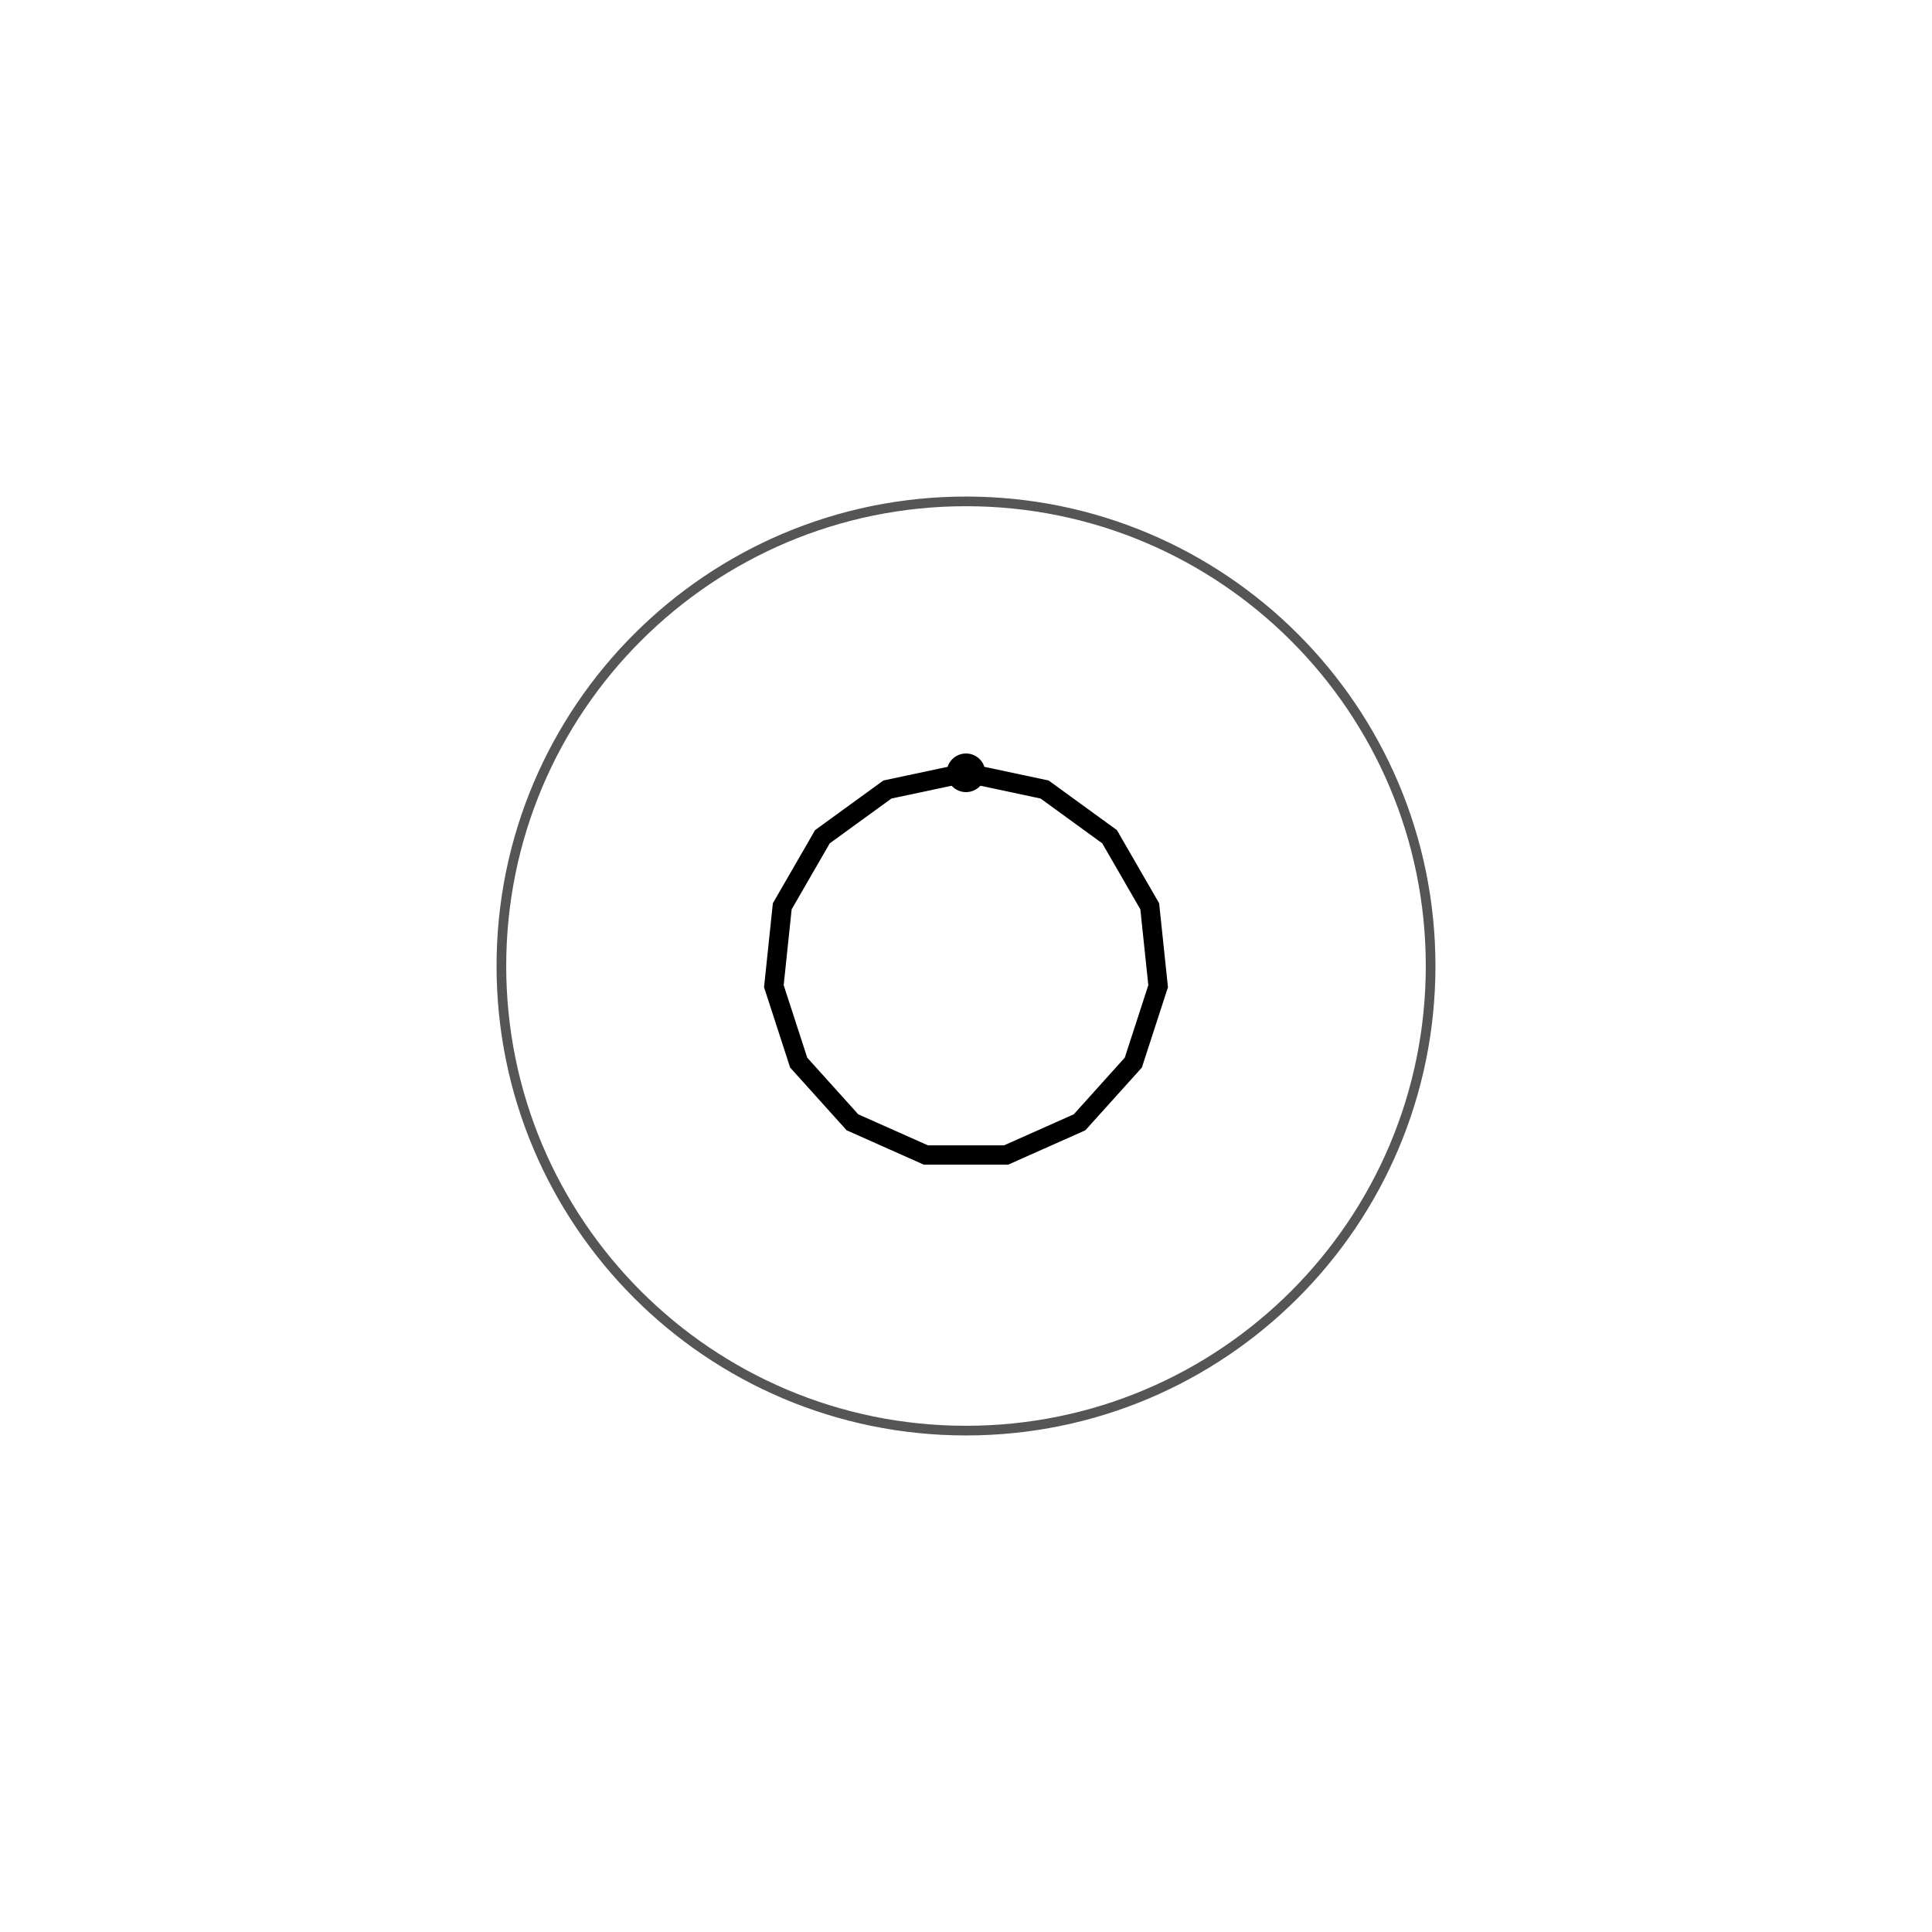
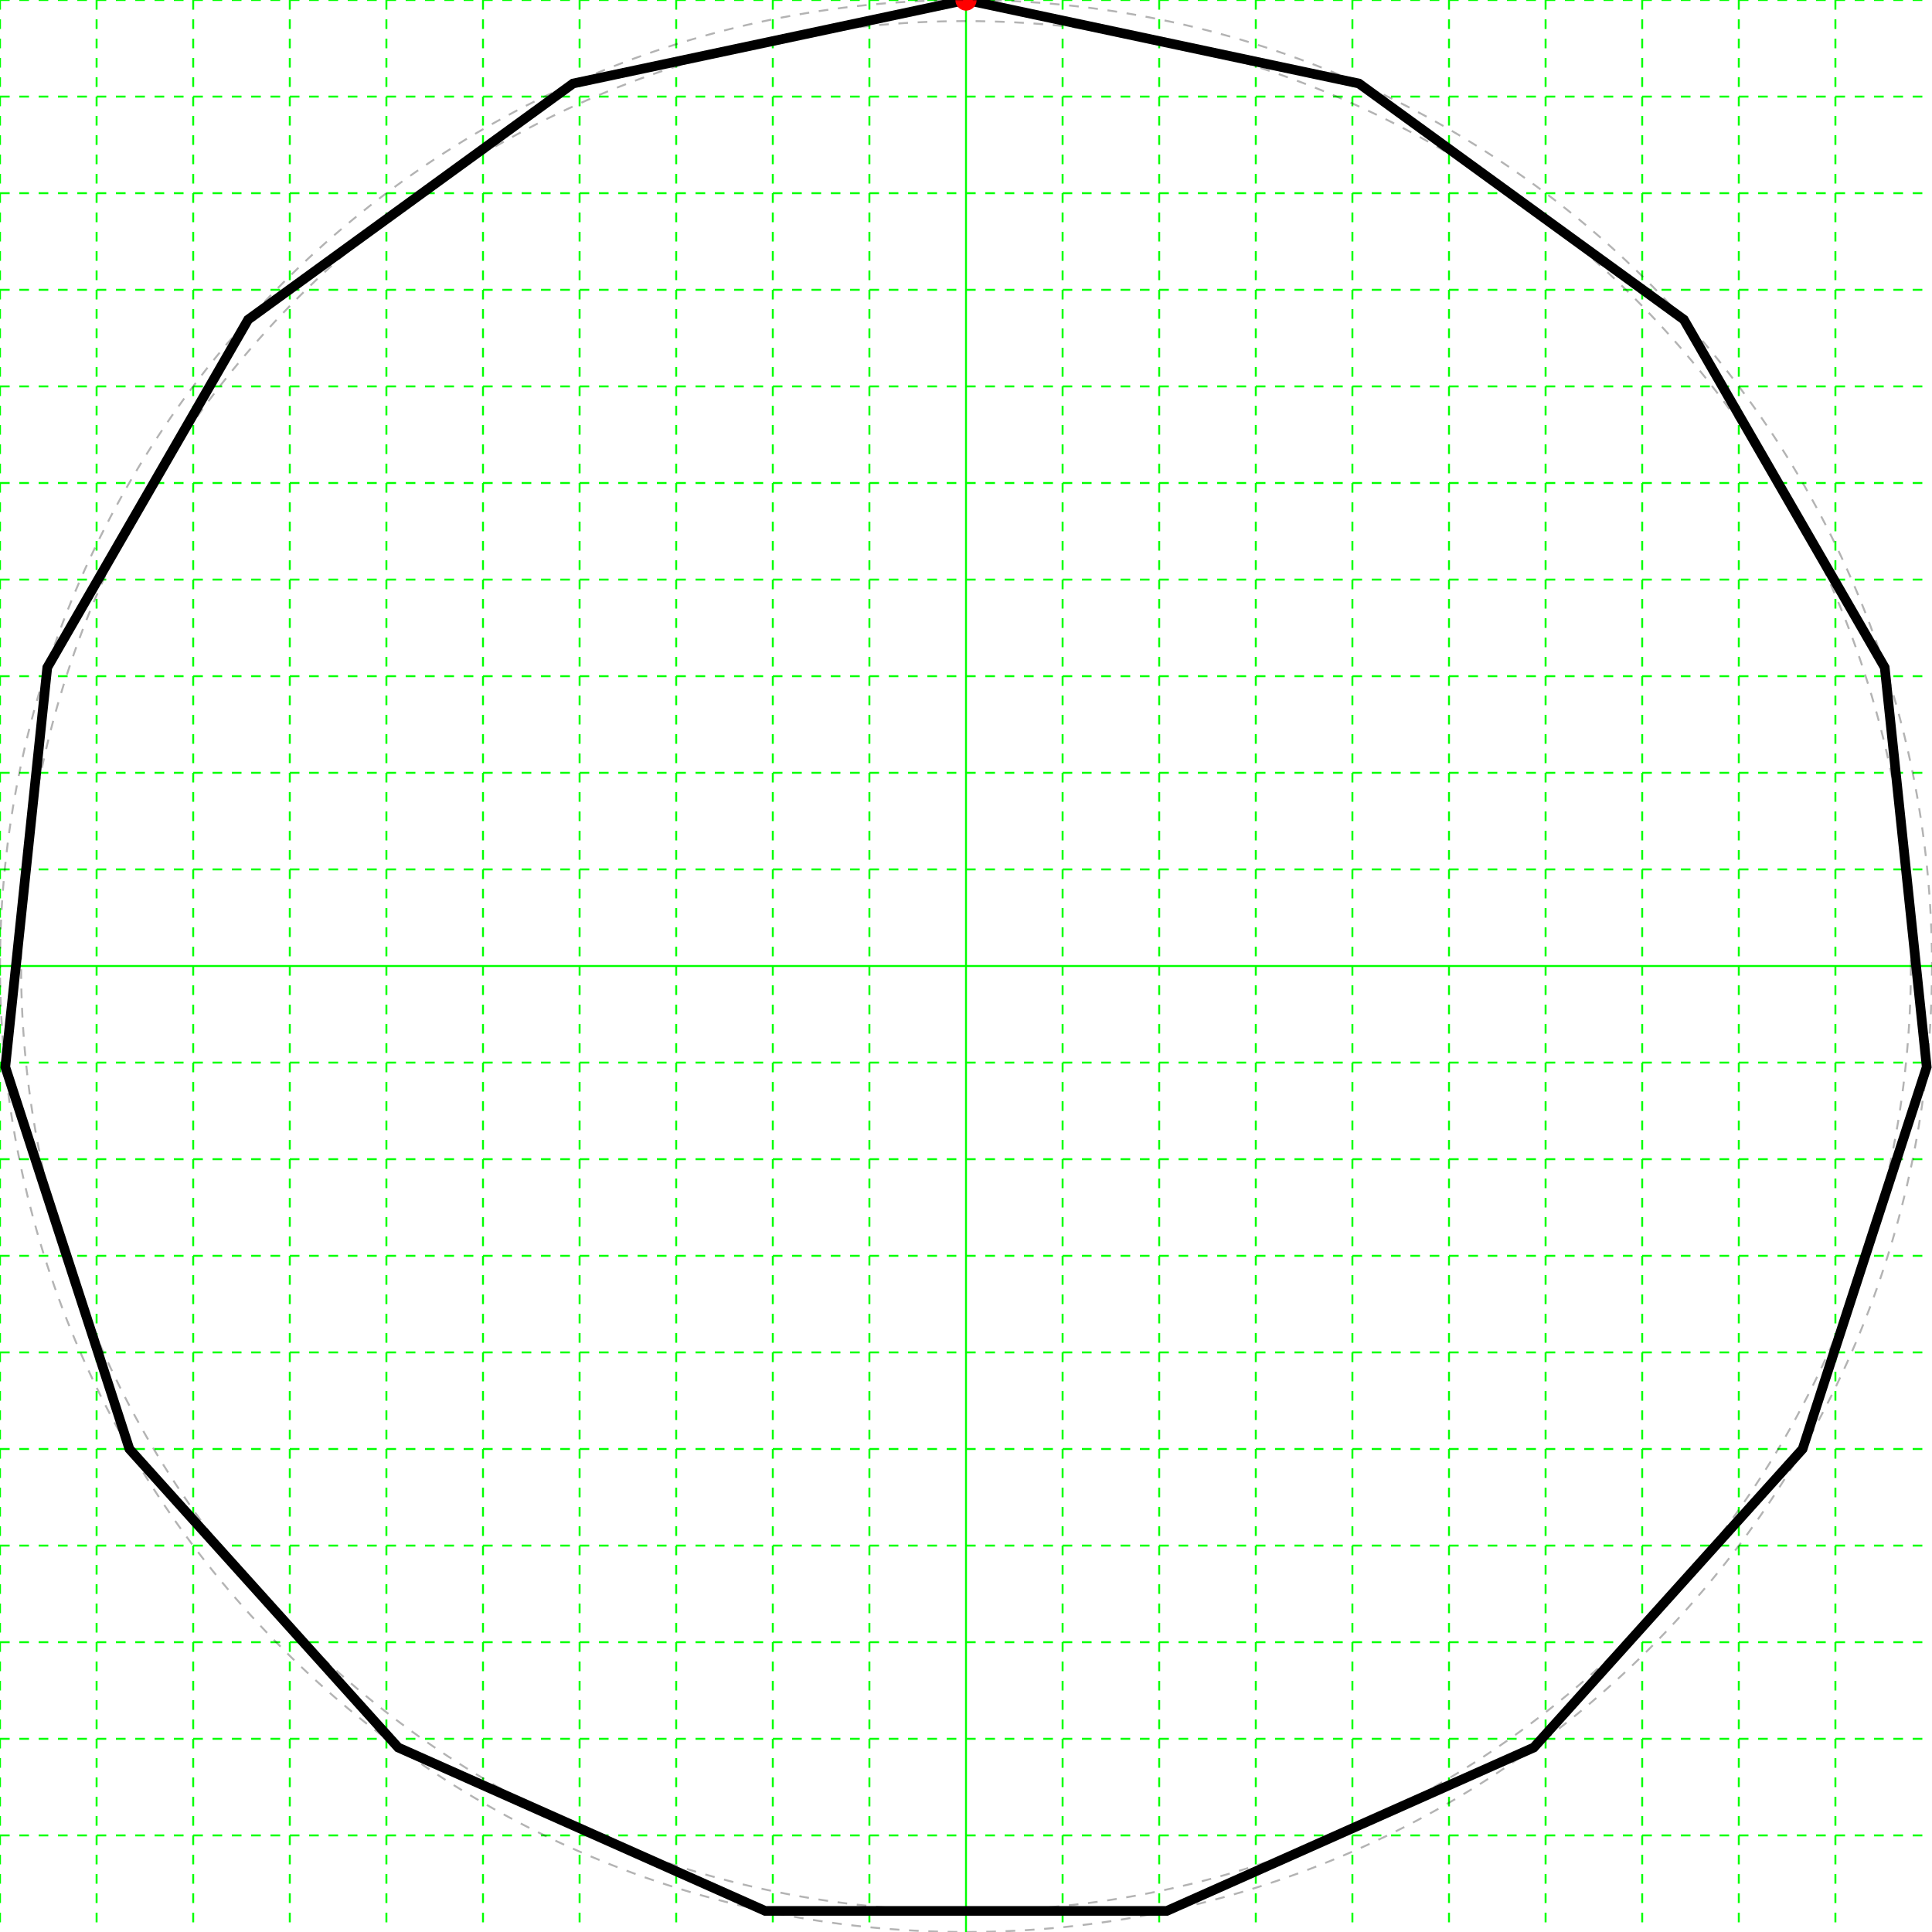
<svg xmlns="http://www.w3.org/2000/svg" height="200" width="200">
+   <g id="grid">
+     <line stroke="#00ff00" stroke-dasharray="1,1" stroke-width="0.2" x1="0" x2="0" y1="0" y2="200" />
+     <line stroke="#00ff00" stroke-dasharray="1,1" stroke-width="0.2" x1="10" x2="10" y1="0" y2="200" />
+     <line stroke="#00ff00" stroke-dasharray="1,1" stroke-width="0.2" x1="20" x2="20" y1="0" y2="200" />
+     <line stroke="#00ff00" stroke-dasharray="1,1" stroke-width="0.2" x1="30" x2="30" y1="0" y2="200" />
+     <line stroke="#00ff00" stroke-dasharray="1,1" stroke-width="0.2" x1="40" x2="40" y1="0" y2="200" />
+     <line stroke="#00ff00" stroke-dasharray="1,1" stroke-width="0.2" x1="50" x2="50" y1="0" y2="200" />
+     <line stroke="#00ff00" stroke-dasharray="1,1" stroke-width="0.2" x1="60" x2="60" y1="0" y2="200" />
+     <line stroke="#00ff00" stroke-dasharray="1,1" stroke-width="0.2" x1="70" x2="70" y1="0" y2="200" />
+     <line stroke="#00ff00" stroke-dasharray="1,1" stroke-width="0.2" x1="80" x2="80" y1="0" y2="200" />
+     <line stroke="#00ff00" stroke-dasharray="1,1" stroke-width="0.2" x1="90" x2="90" y1="0" y2="200" />
+     <line stroke="#00ff00" stroke-width="0.2" x1="100" x2="100" y1="0" y2="200" />
+     <line stroke="#00ff00" stroke-dasharray="1,1" stroke-width="0.2" x1="110" x2="110" y1="0" y2="200" />
+     <line stroke="#00ff00" stroke-dasharray="1,1" stroke-width="0.2" x1="120" x2="120" y1="0" y2="200" />
+     <line stroke="#00ff00" stroke-dasharray="1,1" stroke-width="0.2" x1="130" x2="130" y1="0" y2="200" />
+     <line stroke="#00ff00" stroke-dasharray="1,1" stroke-width="0.2" x1="140" x2="140" y1="0" y2="200" />
+     <line stroke="#00ff00" stroke-dasharray="1,1" stroke-width="0.2" x1="150" x2="150" y1="0" y2="200" />
+     <line stroke="#00ff00" stroke-dasharray="1,1" stroke-width="0.2" x1="160" x2="160" y1="0" y2="200" />
+     <line stroke="#00ff00" stroke-dasharray="1,1" stroke-width="0.2" x1="170" x2="170" y1="0" y2="200" />
+     <line stroke="#00ff00" stroke-dasharray="1,1" stroke-width="0.2" x1="180" x2="180" y1="0" y2="200" />
+     <line stroke="#00ff00" stroke-dasharray="1,1" stroke-width="0.2" x1="190" x2="190" y1="0" y2="200" />
+     <line stroke="#00ff00" stroke-dasharray="1,1" stroke-width="0.2" x1="0" x2="200" y1="0" y2="0" />
+     <line stroke="#00ff00" stroke-dasharray="1,1" stroke-width="0.2" x1="0" x2="200" y1="10" y2="10" />
+     <line stroke="#00ff00" stroke-dasharray="1,1" stroke-width="0.2" x1="0" x2="200" y1="20" y2="20" />
+     <line stroke="#00ff00" stroke-dasharray="1,1" stroke-width="0.2" x1="0" x2="200" y1="30" y2="30" />
+     <line stroke="#00ff00" stroke-dasharray="1,1" stroke-width="0.2" x1="0" x2="200" y1="40" y2="40" />
+     <line stroke="#00ff00" stroke-dasharray="1,1" stroke-width="0.2" x1="0" x2="200" y1="50" y2="50" />
+     <line stroke="#00ff00" stroke-dasharray="1,1" stroke-width="0.2" x1="0" x2="200" y1="60" y2="60" />
+     <line stroke="#00ff00" stroke-dasharray="1,1" stroke-width="0.2" x1="0" x2="200" y1="70" y2="70" />
+     <line stroke="#00ff00" stroke-dasharray="1,1" stroke-width="0.2" x1="0" x2="200" y1="80" y2="80" />
+     <line stroke="#00ff00" stroke-dasharray="1,1" stroke-width="0.2" x1="0" x2="200" y1="90" y2="90" />
+     <line stroke="#00ff00" stroke-width="0.2" x1="0" x2="200" y1="100" y2="100" />
+     <line stroke="#00ff00" stroke-dasharray="1,1" stroke-width="0.2" x1="0" x2="200" y1="110" y2="110" />
+     <line stroke="#00ff00" stroke-dasharray="1,1" stroke-width="0.2" x1="0" x2="200" y1="120" y2="120" />
+     <line stroke="#00ff00" stroke-dasharray="1,1" stroke-width="0.2" x1="0" x2="200" y1="130" y2="130" />
+     <line stroke="#00ff00" stroke-dasharray="1,1" stroke-width="0.2" x1="0" x2="200" y1="140" y2="140" />
+     <line stroke="#00ff00" stroke-dasharray="1,1" stroke-width="0.2" x1="0" x2="200" y1="150" y2="150" />
+     <line stroke="#00ff00" stroke-dasharray="1,1" stroke-width="0.2" x1="0" x2="200" y1="160" y2="160" />
+     <line stroke="#00ff00" stroke-dasharray="1,1" stroke-width="0.2" x1="0" x2="200" y1="170" y2="170" />
+     <line stroke="#00ff00" stroke-dasharray="1,1" stroke-width="0.2" x1="0" x2="200" y1="180" y2="180" />
+     <line stroke="#00ff00" stroke-dasharray="1,1" stroke-width="0.2" x1="0" x2="200" y1="190" y2="190" />
+   </g>
  <g>
-     <polygon fill="none" points="100.0,80.0 108.135,81.729 114.863,86.617 119.021,93.82 119.89,102.091 117.321,110.0 111.756,116.18 104.158,119.563 95.842,119.563 88.244,116.18 82.679,110.0 80.11,102.091 80.979,93.82 85.137,86.617 91.865,81.729" stroke="black" stroke-width="2" />
-     <circle color="#ff0000" cx="100.0" cy="80.0" r="2" />
-     <circle cx="100.0" cy="100.0" fill="none" r="48.097" stroke="#555555" stroke-width="1" />
+     <polygon fill="none" points="100.0,0.0 140.674,8.645 174.314,33.087 195.106,69.098 199.452,110.453 186.603,150.0 158.779,180.902 120.791,197.815 79.209,197.815 41.221,180.902 13.397,150 0.548,110.453 4.894,69.098 25.686,33.087 59.326,8.645" stroke="black" stroke-width="1" />
+     <circle cx="100.0" cy="0.0" fill="#ff0000" r="1.1" />
+     <circle cx="100.0" cy="100.0" fill="none" r="100.0" stroke="black" stroke-dasharray="1,1" stroke-opacity="0.3" stroke-width="0.2" />
+     <circle cx="100.0" cy="100.0" fill="none" r="97.815" stroke="black" stroke-dasharray="1,1" stroke-opacity="0.3" stroke-width="0.2" />
  </g>
</svg>
